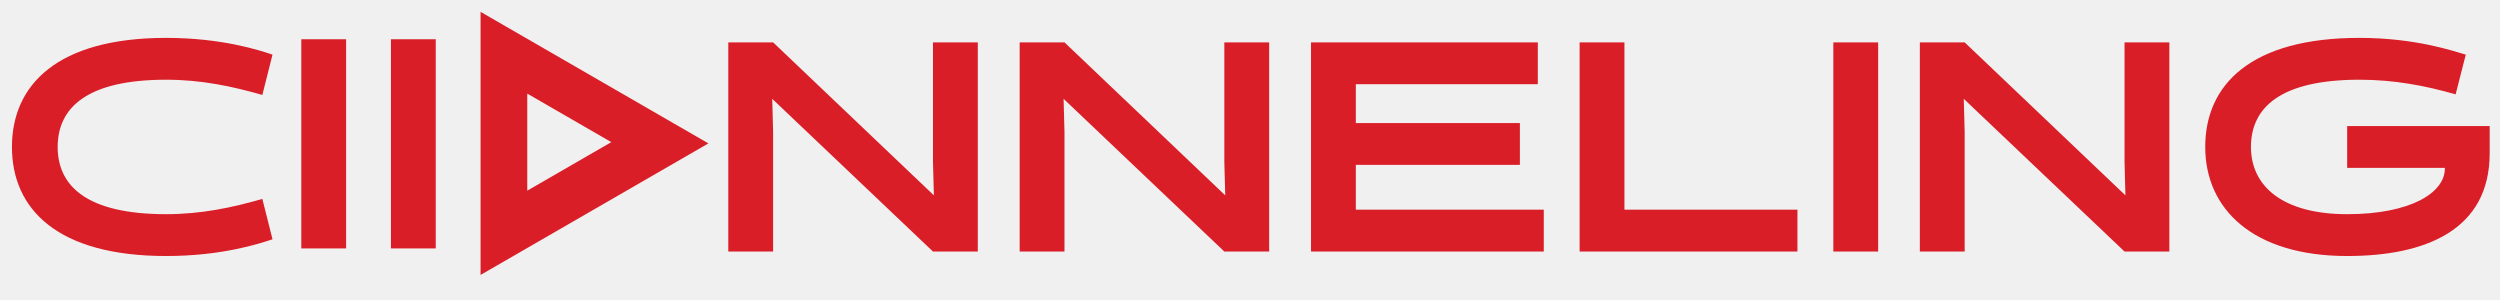
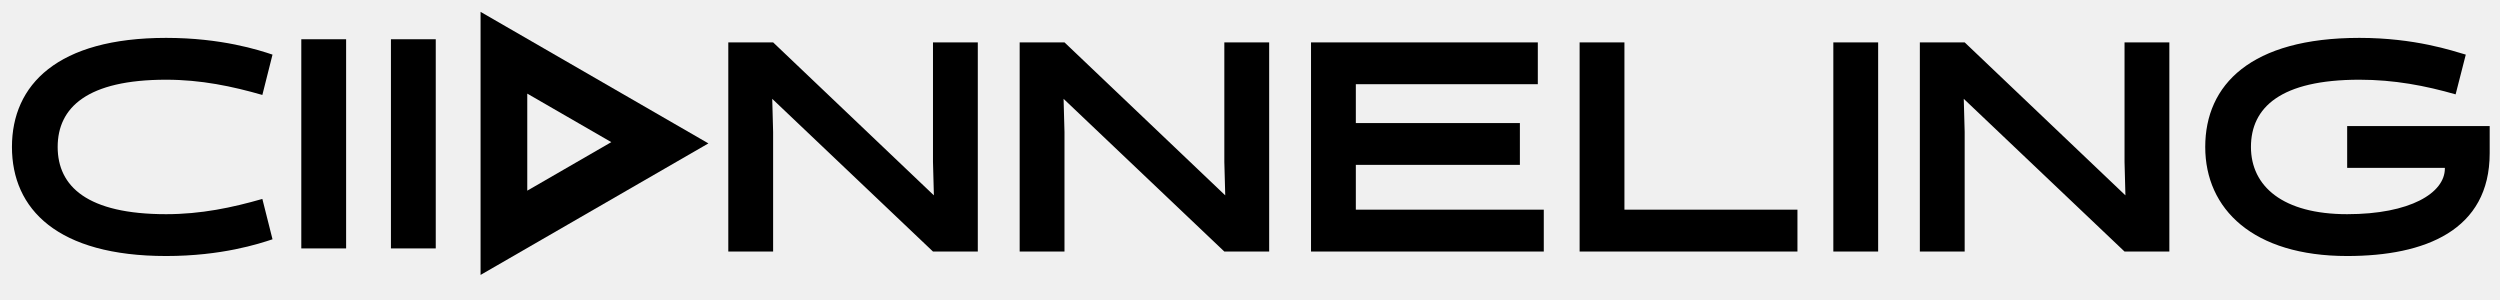
<svg xmlns="http://www.w3.org/2000/svg" width="150" height="18" viewBox="0 0 150 18" fill="none">
  <g clip-path="url(#clip0_606_3906)">
    <g clip-path="url(#clip1_606_3906)">
-       <path d="M15.741 11.936L16.351 14.357C15.544 14.626 13.303 15.361 9.968 15.361C3.442 15.361 0.717 12.546 0.717 8.817C0.717 5.088 3.442 2.273 9.968 2.273C13.303 2.273 15.544 3.008 16.351 3.277L15.741 5.697C13.93 5.177 12.066 4.783 9.968 4.783C5.235 4.783 3.46 6.45 3.46 8.817C3.46 11.183 5.235 12.851 9.968 12.851C12.066 12.851 13.93 12.456 15.741 11.936ZM55.979 9.713V2.542H58.668V15.092H55.979L46.334 5.93L46.387 7.92V15.092H43.698V2.542H46.387L56.033 11.721L55.979 9.713ZM73.46 9.713V2.542H76.15V15.092H73.46L63.815 5.93L63.869 7.92V15.092H61.18V2.542H63.869L73.514 11.721L73.46 9.713ZM92.627 15.092H78.661V2.542H92.269V5.052H81.35V7.383H91.193V9.893H81.35V12.582H92.627V15.092ZM107.847 15.092H94.777V2.542H97.466V12.582H107.847V15.092ZM110 15.092V2.542H112.689V15.092H110ZM127.472 9.713V2.542H130.161V15.092H127.472L117.826 5.93L117.88 7.92V15.092H115.191V2.542H117.88L127.525 11.721L127.472 9.713ZM146.692 10.072H140.83V7.562H149.381V9.193C149.381 13.819 145.509 15.361 140.83 15.361C135.182 15.361 132.314 12.546 132.314 8.817C132.314 5.088 135.039 2.273 141.565 2.273C144.899 2.273 147.14 3.044 147.947 3.277L147.337 5.662C145.527 5.142 143.662 4.783 141.565 4.783C136.831 4.783 135.057 6.45 135.057 8.817C135.057 11.183 136.975 12.851 140.83 12.851C144.612 12.851 146.692 11.578 146.692 10.108V10.072Z" fill="#DA1E28" />
-       <rect x="18.078" y="2.355" width="2.689" height="12.55" fill="#DA1E28" />
-       <rect x="23.456" y="2.355" width="2.689" height="12.55" fill="#DA1E28" />
-       <path d="M42.504 8.604L28.834 16.496V0.711L42.504 8.604ZM31.636 11.44L36.678 8.528L31.636 5.617V11.44Z" fill="#DA1E28" />
+       <path d="M15.741 11.936L16.351 14.357C15.544 14.626 13.303 15.361 9.968 15.361C3.442 15.361 0.717 12.546 0.717 8.817C0.717 5.088 3.442 2.273 9.968 2.273C13.303 2.273 15.544 3.008 16.351 3.277L15.741 5.697C13.93 5.177 12.066 4.783 9.968 4.783C5.235 4.783 3.46 6.45 3.46 8.817C3.46 11.183 5.235 12.851 9.968 12.851C12.066 12.851 13.93 12.456 15.741 11.936ZM55.979 9.713V2.542H58.668V15.092H55.979L46.334 5.93L46.387 7.92V15.092H43.698V2.542H46.387L56.033 11.721L55.979 9.713ZM73.46 9.713V2.542H76.15V15.092H73.46L63.815 5.93L63.869 7.92V15.092H61.18V2.542H63.869L73.514 11.721L73.46 9.713ZM92.627 15.092H78.661V2.542H92.269V5.052H81.35V7.383H91.193V9.893H81.35V12.582H92.627V15.092ZM107.847 15.092H94.777V2.542H97.466V12.582H107.847V15.092ZM110 15.092V2.542H112.689V15.092H110ZM127.472 9.713V2.542H130.161V15.092H127.472L117.826 5.93L117.88 7.92V15.092H115.191V2.542H117.88L127.525 11.721L127.472 9.713ZM146.692 10.072H140.83V7.562H149.381V9.193C149.381 13.819 145.509 15.361 140.83 15.361C135.182 15.361 132.314 12.546 132.314 8.817C132.314 5.088 135.039 2.273 141.565 2.273C144.899 2.273 147.14 3.044 147.947 3.277L147.337 5.662C145.527 5.142 143.662 4.783 141.565 4.783C136.831 4.783 135.057 6.45 135.057 8.817C135.057 11.183 136.975 12.851 140.83 12.851C144.612 12.851 146.692 11.578 146.692 10.108V10.072Z" fill="currentColor" />
+       <rect x="18.078" y="2.355" width="2.689" height="12.55" fill="currentColor" />
+       <rect x="23.456" y="2.355" width="2.689" height="12.55" fill="currentColor" />
+       <path d="M42.504 8.604L28.834 16.496V0.711L42.504 8.604ZM31.636 11.44L36.678 8.528L31.636 5.617V11.44Z" fill="currentColor" />
    </g>
  </g>
  <defs>
    <clipPath id="clip0_606_3906">
      <rect width="150" height="18" fill="white" />
    </clipPath>
    <clipPath id="clip1_606_3906">
      <rect width="150.299" height="25.249" fill="white" transform="translate(0 -6.9082)" />
    </clipPath>
  </defs>
</svg>
